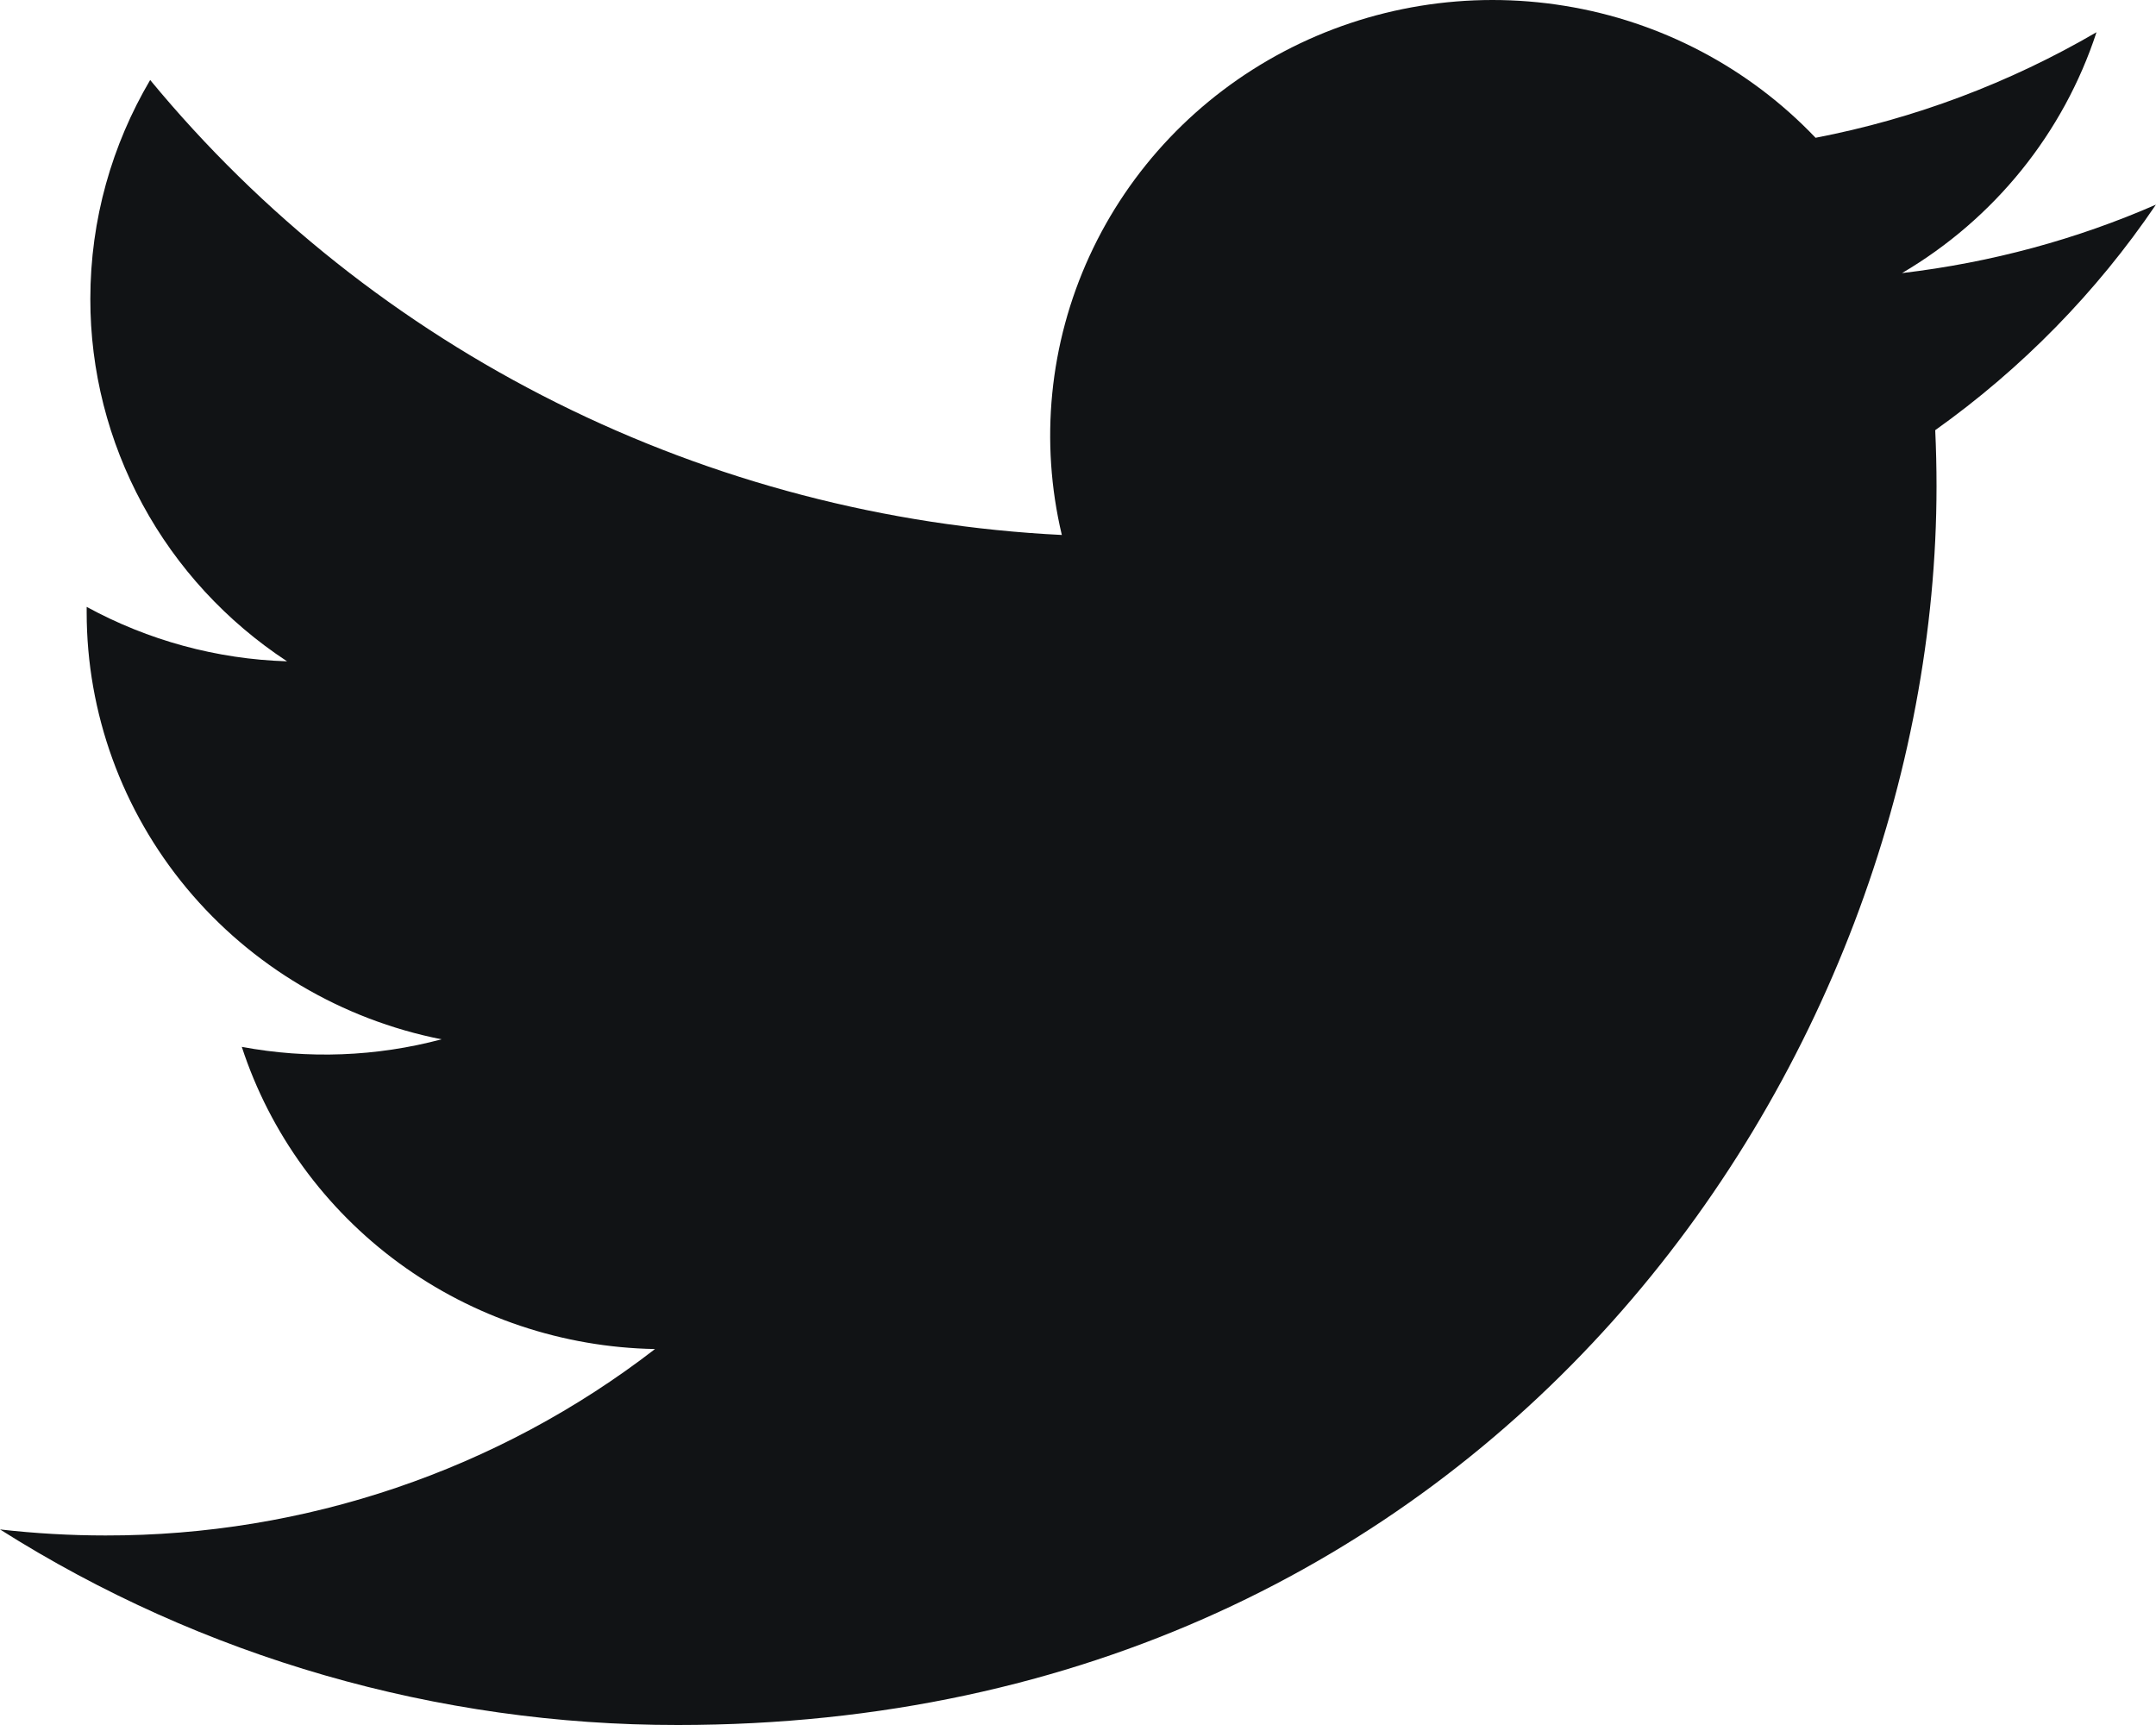
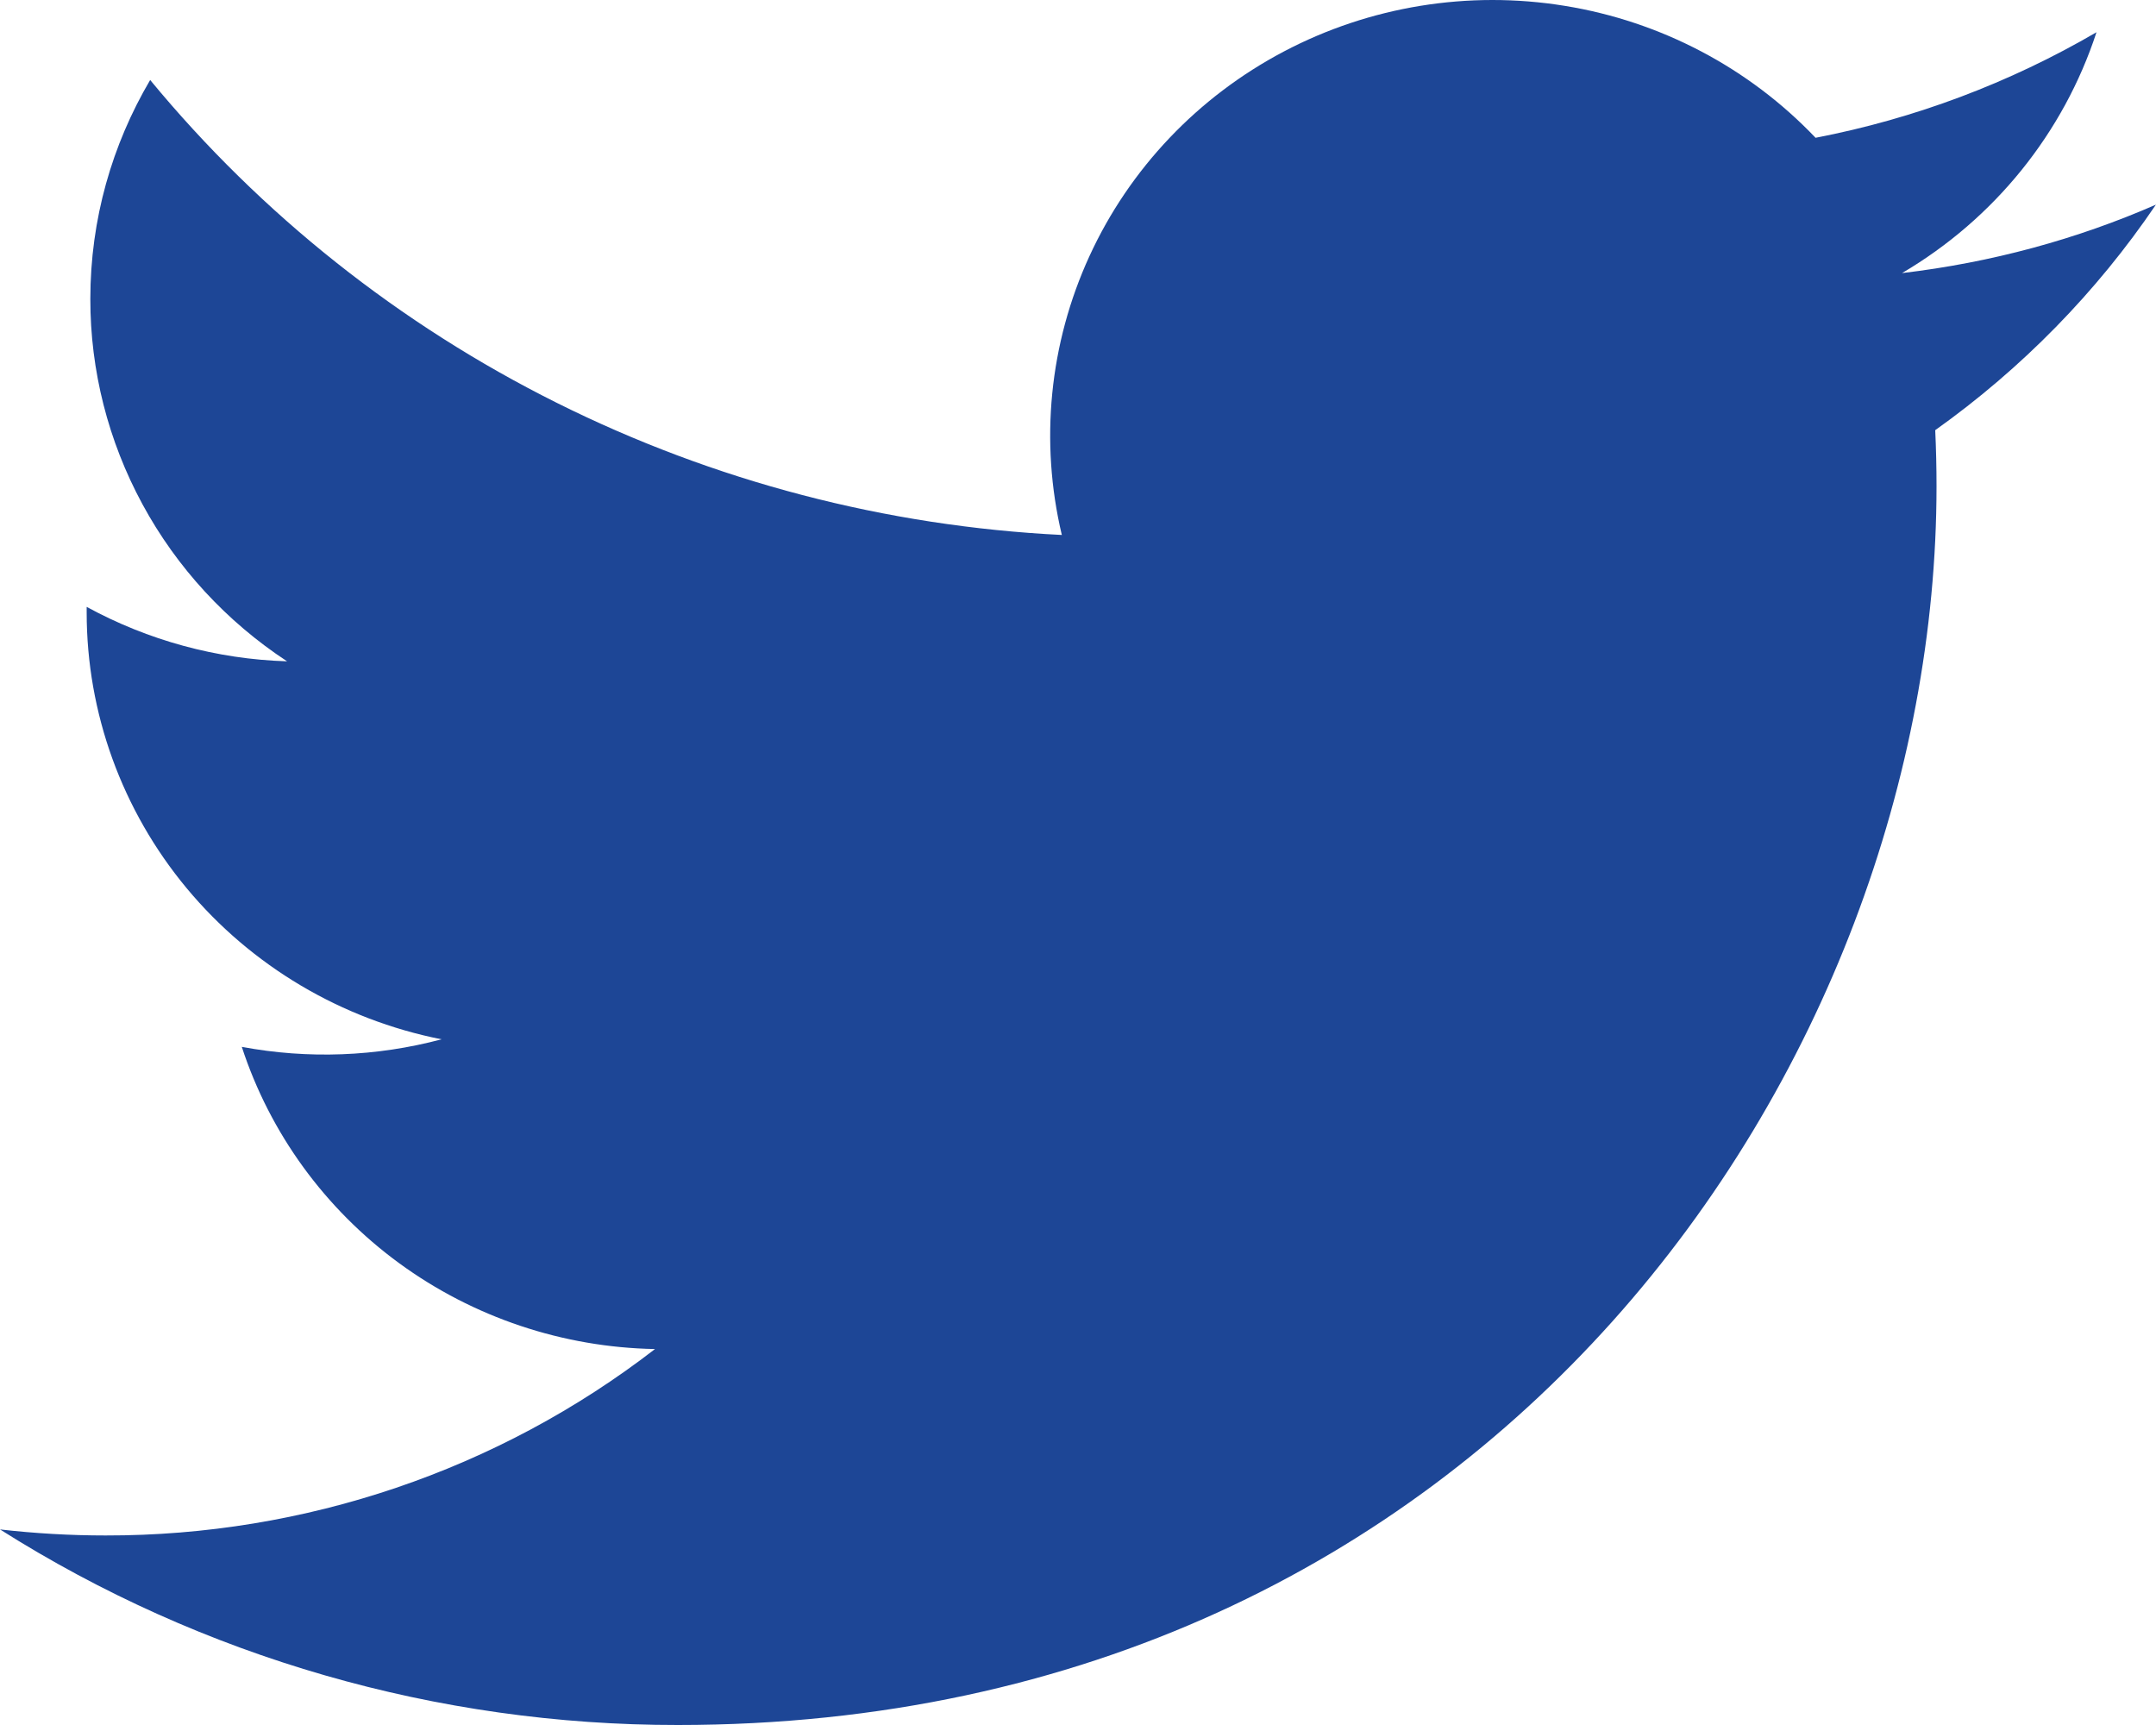
<svg xmlns="http://www.w3.org/2000/svg" width="20" height="16" viewBox="0 0 20 16" fill="none">
-   <path d="M20 1.898C19.265 2.219 18.474 2.435 17.644 2.533C18.501 2.029 19.142 1.234 19.448 0.299C18.642 0.769 17.761 1.101 16.842 1.278C16.224 0.629 15.406 0.198 14.514 0.054C13.622 -0.091 12.706 0.058 11.909 0.478C11.112 0.898 10.478 1.565 10.106 2.376C9.734 3.187 9.644 4.096 9.85 4.962C8.219 4.881 6.623 4.464 5.166 3.737C3.708 3.01 2.423 1.99 1.393 0.742C1.04 1.341 0.838 2.034 0.838 2.772C0.837 3.437 1.004 4.092 1.322 4.678C1.64 5.265 2.101 5.765 2.663 6.134C2.011 6.114 1.374 5.94 0.804 5.629V5.681C0.804 6.613 1.132 7.517 1.732 8.239C2.332 8.96 3.167 9.456 4.096 9.64C3.491 9.801 2.858 9.825 2.243 9.71C2.505 10.512 3.015 11.213 3.702 11.716C4.39 12.219 5.22 12.497 6.076 12.513C4.622 13.636 2.827 14.245 0.979 14.242C0.652 14.242 0.325 14.223 0 14.186C1.876 15.373 4.059 16.002 6.289 16C13.838 16 17.964 9.847 17.964 4.511C17.964 4.338 17.96 4.163 17.952 3.99C18.755 3.418 19.448 2.711 19.998 1.9L20 1.898Z" fill="#111315" />
+   <path d="M20 1.898C19.265 2.219 18.474 2.435 17.644 2.533C18.501 2.029 19.142 1.234 19.448 0.299C18.642 0.769 17.761 1.101 16.842 1.278C16.224 0.629 15.406 0.198 14.514 0.054C13.622 -0.091 12.706 0.058 11.909 0.478C11.112 0.898 10.478 1.565 10.106 2.376C9.734 3.187 9.644 4.096 9.85 4.962C8.219 4.881 6.623 4.464 5.166 3.737C3.708 3.01 2.423 1.99 1.393 0.742C1.04 1.341 0.838 2.034 0.838 2.772C0.837 3.437 1.004 4.092 1.322 4.678C1.64 5.265 2.101 5.765 2.663 6.134C2.011 6.114 1.374 5.94 0.804 5.629V5.681C0.804 6.613 1.132 7.517 1.732 8.239C2.332 8.96 3.167 9.456 4.096 9.64C3.491 9.801 2.858 9.825 2.243 9.71C2.505 10.512 3.015 11.213 3.702 11.716C4.39 12.219 5.22 12.497 6.076 12.513C4.622 13.636 2.827 14.245 0.979 14.242C0.652 14.242 0.325 14.223 0 14.186C1.876 15.373 4.059 16.002 6.289 16C13.838 16 17.964 9.847 17.964 4.511C17.964 4.338 17.96 4.163 17.952 3.99C18.755 3.418 19.448 2.711 19.998 1.9L20 1.898Z" fill="#1d4696" />
</svg>
